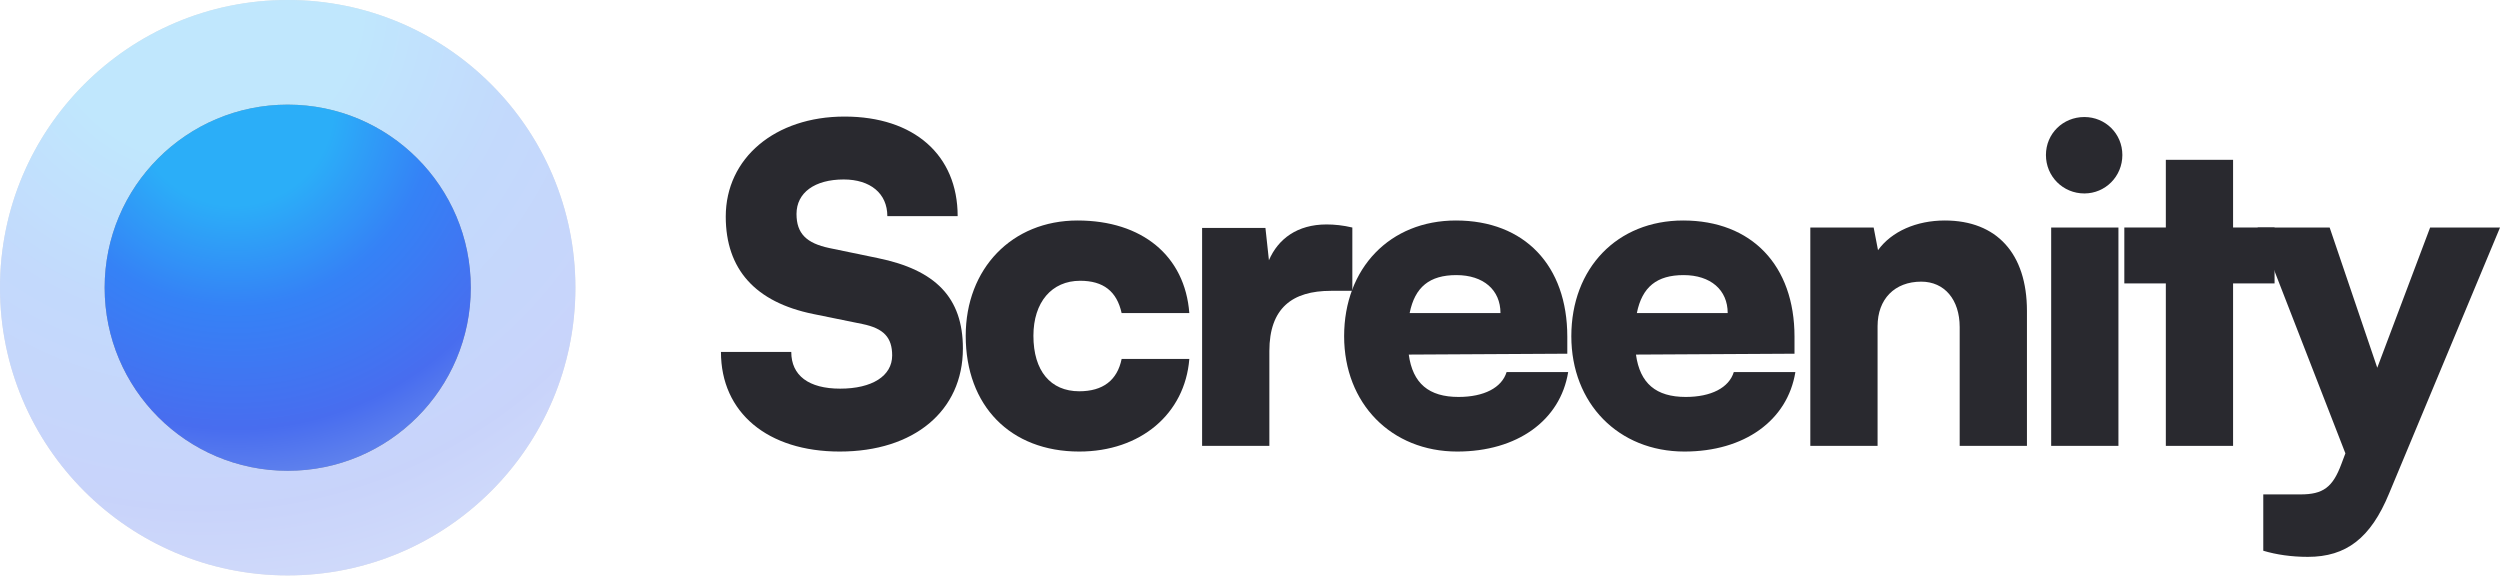
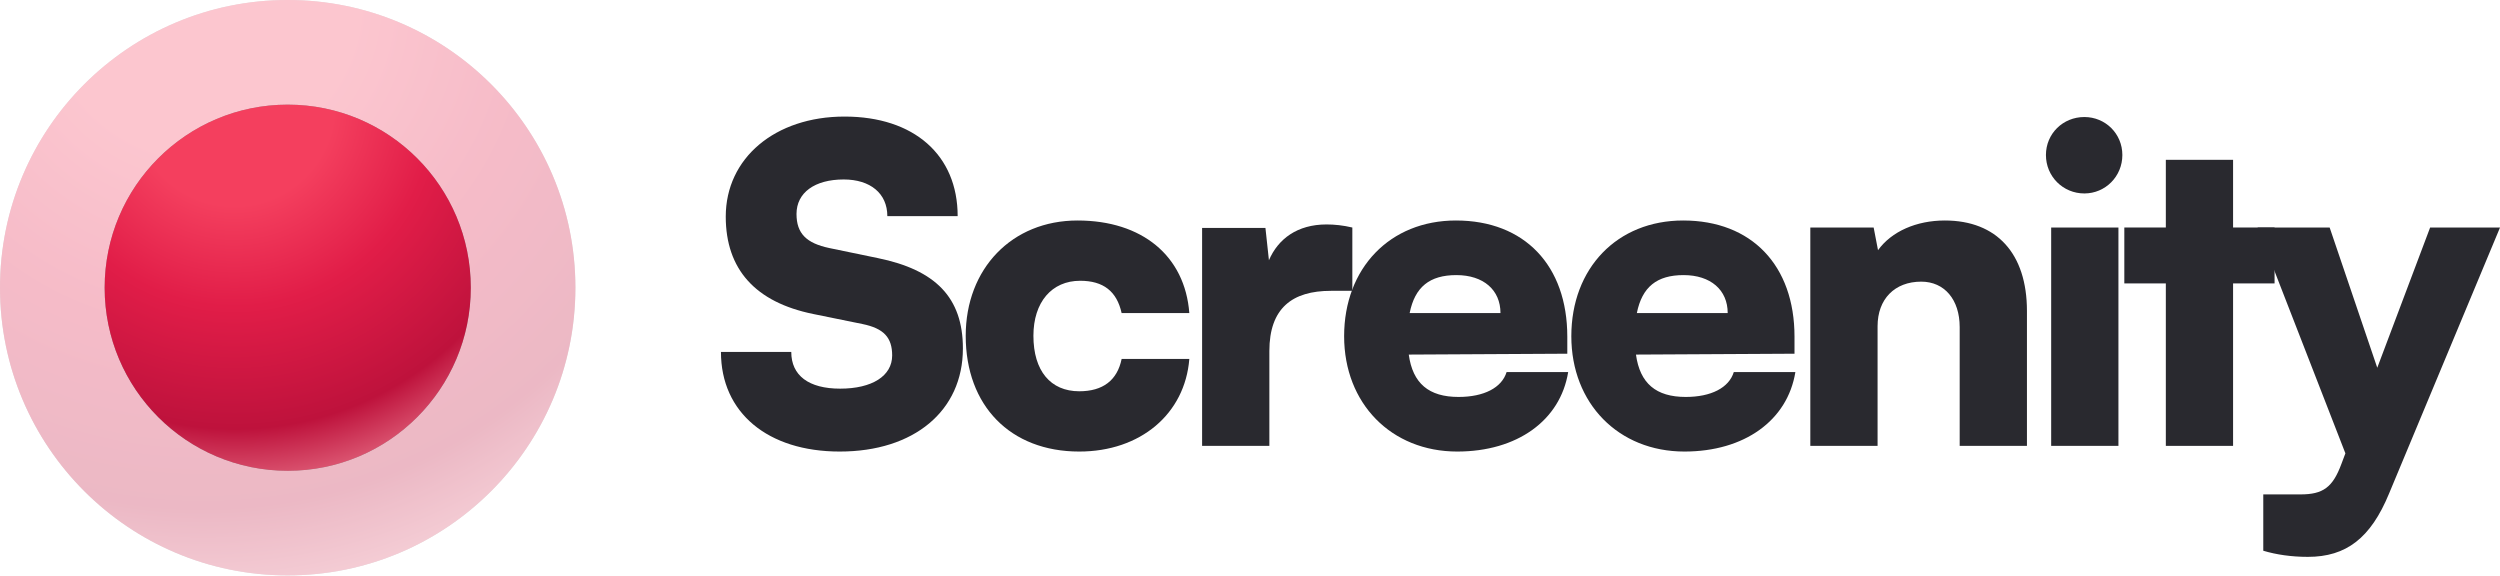
<svg xmlns="http://www.w3.org/2000/svg" width="126" height="29" viewBox="0 0 126 29" fill="none">
  <path d="M114.069 27.757V24.918H115.94C117.085 24.918 117.569 24.566 118.009 23.377L118.208 22.849L113.783 11.469H117.415L119.814 18.535L122.478 11.469H126L120.409 24.874C119.484 27.119 118.252 28.066 116.315 28.066C115.5 28.066 114.73 27.956 114.069 27.757Z" fill="#29292F" />
  <path d="M112.547 22.472H109.158V14.284H107.066V11.466H109.158V8.055H112.547V11.466H114.638V14.284H112.547V22.472Z" fill="#29292F" />
  <path d="M105.052 9.75C103.974 9.75 103.115 8.892 103.115 7.813C103.115 6.735 103.974 5.898 105.052 5.898C106.109 5.898 106.967 6.735 106.967 7.813C106.967 8.892 106.109 9.75 105.052 9.75ZM103.379 22.473V11.467H106.769V22.473H103.379Z" fill="#29292F" />
  <path d="M94.63 22.471H91.24V11.466H94.432L94.652 12.61C95.334 11.664 96.589 11.113 98.02 11.113C100.639 11.113 102.158 12.786 102.158 15.67V22.471H98.768V16.484C98.768 15.097 97.998 14.195 96.831 14.195C95.489 14.195 94.63 15.075 94.63 16.44V22.471Z" fill="#29292F" />
  <path d="M84.896 22.758C81.573 22.758 79.195 20.336 79.195 16.946C79.195 13.513 81.507 11.113 84.83 11.113C88.286 11.113 90.443 13.38 90.443 16.968V17.827L82.453 17.871C82.651 19.324 83.466 20.006 84.962 20.006C86.239 20.006 87.141 19.544 87.384 18.751H90.487C90.091 21.195 87.912 22.758 84.896 22.758ZM84.852 13.865C83.51 13.865 82.761 14.459 82.497 15.78H87.076C87.076 14.613 86.217 13.865 84.852 13.865Z" fill="#29292F" />
  <path d="M73.445 22.758C70.121 22.758 67.744 20.336 67.744 16.946C67.744 13.513 70.055 11.113 73.379 11.113C76.835 11.113 78.992 13.38 78.992 16.968V17.827L71.002 17.871C71.2 19.324 72.014 20.006 73.511 20.006C74.788 20.006 75.69 19.544 75.933 18.751H79.036C78.64 21.195 76.461 22.758 73.445 22.758ZM73.401 13.865C72.058 13.865 71.31 14.459 71.046 15.78H75.624C75.624 14.613 74.766 13.865 73.401 13.865Z" fill="#29292F" />
  <path d="M68.158 11.467V14.658H67.079C65.142 14.658 63.976 15.517 63.976 17.696V22.472H60.586V11.489H63.778L63.954 13.117C64.416 12.039 65.385 11.312 66.859 11.312C67.255 11.312 67.696 11.357 68.158 11.467Z" fill="#29292F" />
  <path d="M48.672 16.924C48.672 13.535 51.005 11.113 54.307 11.113C57.565 11.113 59.722 12.896 59.942 15.78H56.53C56.288 14.679 55.606 14.151 54.439 14.151C53.008 14.151 52.084 15.229 52.084 16.924C52.084 18.685 52.942 19.72 54.395 19.72C55.584 19.72 56.31 19.17 56.53 18.091H59.942C59.722 20.864 57.477 22.758 54.395 22.758C50.917 22.758 48.672 20.446 48.672 16.924Z" fill="#29292F" />
  <path d="M36.578 10.916C36.578 7.966 39.065 5.875 42.565 5.875C46.065 5.875 48.266 7.812 48.266 10.894H44.722C44.722 9.749 43.864 9.045 42.521 9.045C41.068 9.045 40.144 9.705 40.144 10.784C40.144 11.774 40.65 12.258 41.795 12.501L44.238 13.007C47.144 13.601 48.53 14.988 48.53 17.563C48.53 20.711 46.065 22.758 42.323 22.758C38.691 22.758 36.336 20.799 36.336 17.739H39.88C39.88 18.928 40.76 19.588 42.345 19.588C43.952 19.588 44.965 18.95 44.965 17.915C44.965 17.013 44.546 16.551 43.468 16.331L40.98 15.824C38.075 15.23 36.578 13.579 36.578 10.916Z" fill="#29292F" />
  <g opacity="0.3">
    <circle cx="14.5" cy="14.5" r="14.5" fill="#9D9D9D" />
    <circle cx="14.5" cy="14.5" r="14.5" fill="url(#paint0_radial_3031_1227)" />
  </g>
  <circle cx="14.501" cy="14.501" r="9.227" fill="#9D9D9D" />
  <circle cx="14.501" cy="14.501" r="9.227" fill="url(#paint1_radial_3031_1227)" />
  <defs>
    <radialGradient id="paint0_radial_3031_1227" cx="0" cy="0" r="1" gradientUnits="userSpaceOnUse" gradientTransform="translate(10.2785) rotate(81.7628) scale(34.5116 34.2998)">
-       <stop offset="0.231" stop-color="#2BAEF8" />
-       <stop offset="0.464" stop-color="#3582F6" />
-       <stop offset="0.745" stop-color="#486DEF" />
-       <stop offset="1" stop-color="#7B9AEA" />
+       <stop offset="0.231" stop-color="#f43f5e" />
+       <stop offset="0.464" stop-color="#e11d48" />
+       <stop offset="0.745" stop-color="#be123c" />
+       <stop offset="1" stop-color="#fda4af" />
    </radialGradient>
    <radialGradient id="paint1_radial_3031_1227" cx="0" cy="0" r="1" gradientUnits="userSpaceOnUse" gradientTransform="translate(11.8143 5.27344) rotate(81.7628) scale(21.9619 21.8271)">
-       <stop offset="0.231" stop-color="#2BAEF8" />
-       <stop offset="0.464" stop-color="#3582F6" />
-       <stop offset="0.745" stop-color="#486DEF" />
-       <stop offset="1" stop-color="#7B9AEA" />
+       <stop offset="0.231" stop-color="#f43f5e" />
+       <stop offset="0.464" stop-color="#e11d48" />
+       <stop offset="0.745" stop-color="#be123c" />
+       <stop offset="1" stop-color="#fda4af" />
    </radialGradient>
  </defs>
</svg>
